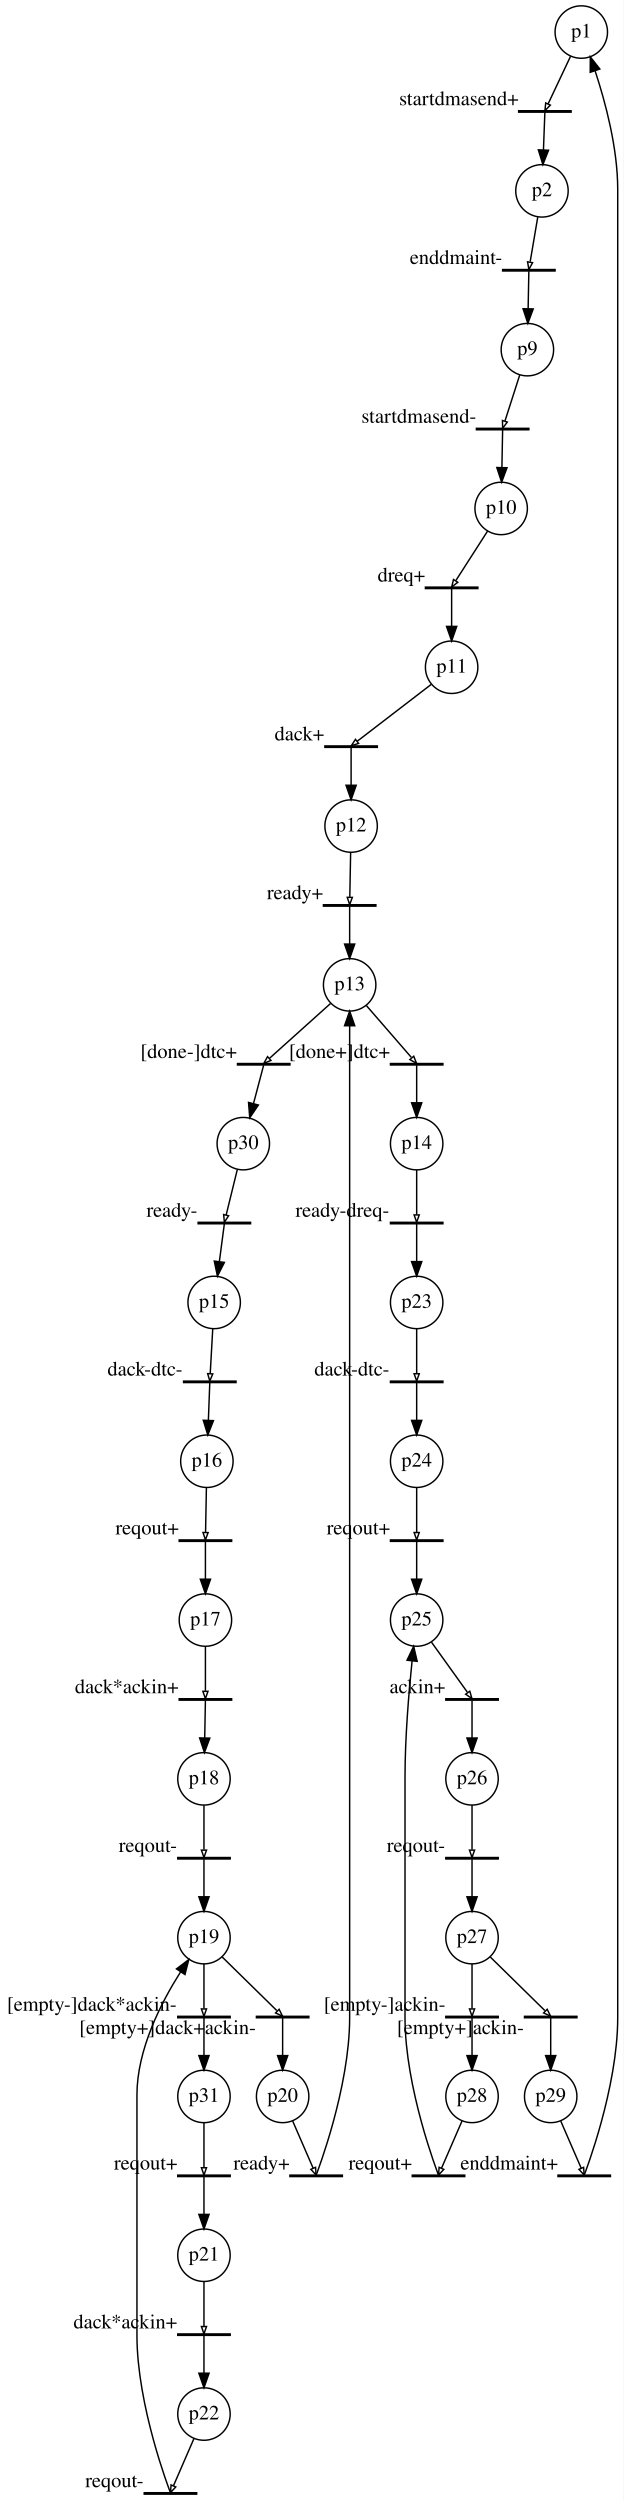
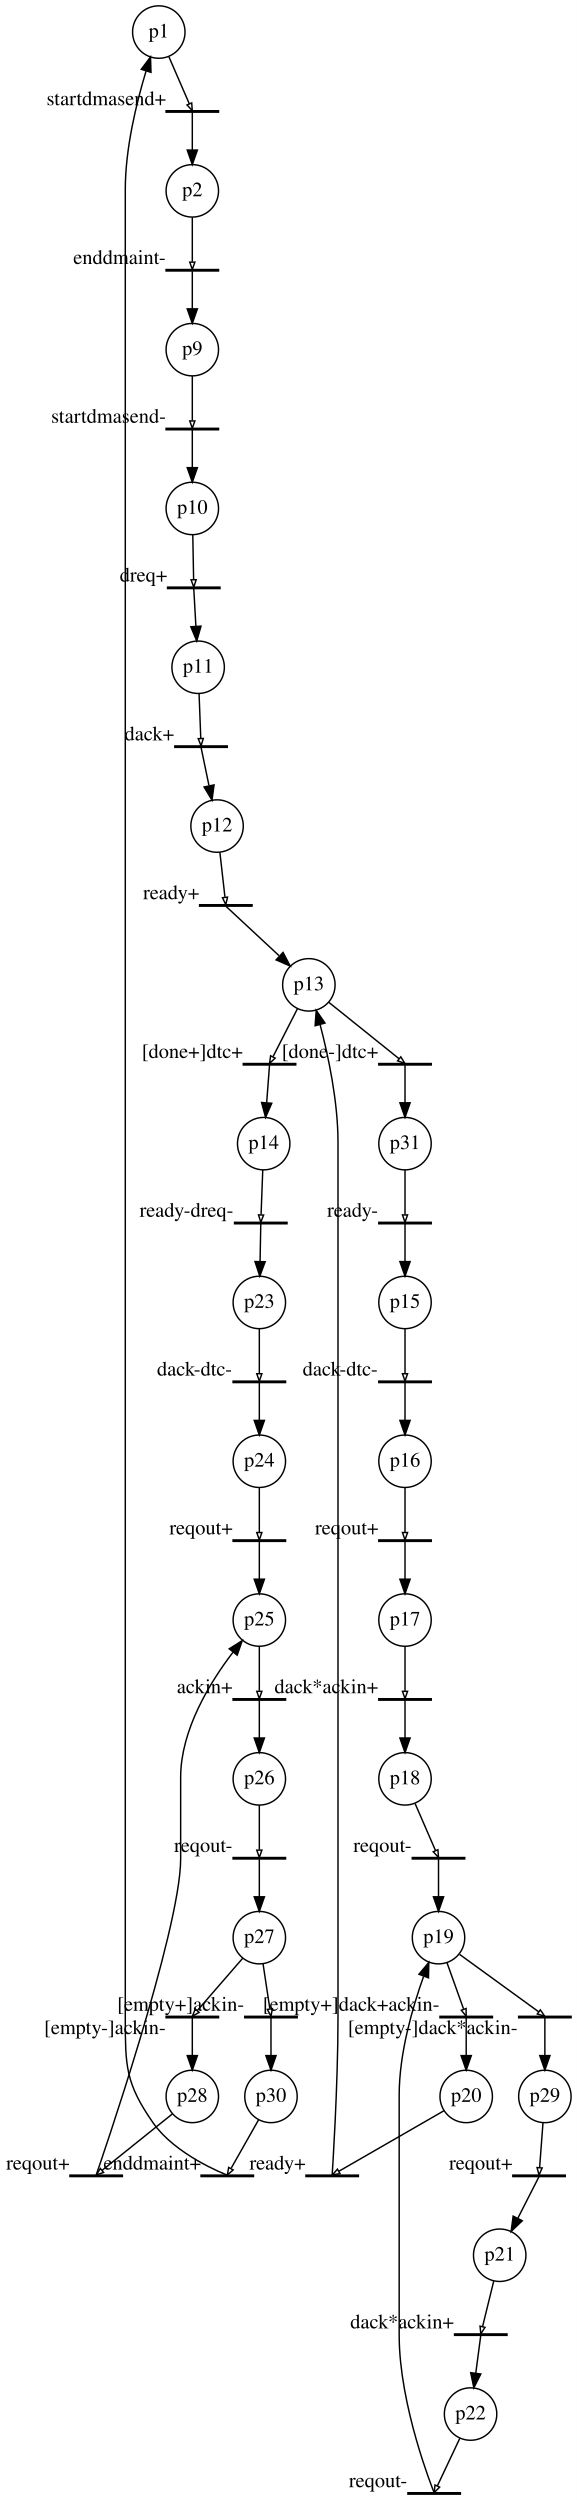
- <svg xmlns="http://www.w3.org/2000/svg" width="428pt" height="1716pt" viewBox="0.00 0.00 428.00 1716.00">
+ <svg xmlns="http://www.w3.org/2000/svg" width="396pt" height="1716pt" viewBox="0.00 0.00 396.00 1716.00">
  <g id="graph0" class="graph" transform="scale(1 1) rotate(0) translate(4 1712)">
-     <polygon fill="white" stroke="none" points="-4,4 -4,-1712 424,-1712 424,4 -4,4" />
+     <polygon fill="white" stroke="none" points="-4,4 -4,-1712 392,-1712 392,4 -4,4" />
    <g id="node1" class="node">
-       <ellipse fill="none" stroke="black" cx="395" cy="-1690" rx="18" ry="18" />
-       <text text-anchor="middle" x="395" y="-1686.3" font-family="Times,serif" font-size="14.00">p1</text>
+       <ellipse fill="none" stroke="black" cx="105" cy="-1690" rx="18" ry="18" />
+       <text text-anchor="middle" x="105" y="-1686.3" font-family="Times,serif" font-size="14.00">p1</text>
    </g>
    <g id="node3" class="node">
-       <polygon fill="none" stroke="black" points="388,-1636 352,-1636 352,-1635 388,-1635 388,-1636" />
-       <text text-anchor="middle" x="311" y="-1639.8" font-family="Times,serif" font-size="14.00">startdmasend+</text>
+       <polygon fill="none" stroke="black" points="146,-1636 110,-1636 110,-1635 146,-1635 146,-1636" />
+       <text text-anchor="middle" x="69" y="-1639.8" font-family="Times,serif" font-size="14.00">startdmasend+</text>
    </g>
    <g id="edge1" class="edge">
-       <path fill="none" stroke="black" d="M387.634,-1673.38C382.388,-1662.26 375.681,-1648.04 372.247,-1640.76" />
-       <polygon fill="none" stroke="black" points="373.746,-1639.84 370.03,-1636.06 370.58,-1641.33 373.746,-1639.84" />
+       <path fill="none" stroke="black" d="M111.901,-1673.1C116.721,-1661.99 122.831,-1647.91 125.956,-1640.71" />
+       <polygon fill="none" stroke="black" points="127.588,-1641.35 127.973,-1636.06 124.377,-1639.95 127.588,-1641.35" />
    </g>
    <g id="node2" class="node">
-       <ellipse fill="none" stroke="black" cx="368" cy="-1581" rx="18" ry="18" />
-       <text text-anchor="middle" x="368" y="-1577.3" font-family="Times,serif" font-size="14.00">p2</text>
+       <ellipse fill="none" stroke="black" cx="128" cy="-1581" rx="18" ry="18" />
+       <text text-anchor="middle" x="128" y="-1577.3" font-family="Times,serif" font-size="14.00">p2</text>
    </g>
    <g id="node5" class="node">
-       <polygon fill="none" stroke="black" points="377,-1527 341,-1527 341,-1526 377,-1526 377,-1527" />
-       <text text-anchor="middle" x="309" y="-1530.8" font-family="Times,serif" font-size="14.00">enddmaint-</text>
+       <polygon fill="none" stroke="black" points="146,-1527 110,-1527 110,-1526 146,-1526 146,-1527" />
+       <text text-anchor="middle" x="78" y="-1530.8" font-family="Times,serif" font-size="14.00">enddmaint-</text>
    </g>
    <g id="edge3" class="edge">
-       <path fill="none" stroke="black" d="M365.103,-1562.94C363.311,-1552.39 361.128,-1539.53 359.919,-1532.41" />
-       <polygon fill="none" stroke="black" points="361.572,-1531.7 359.01,-1527.06 358.122,-1532.28 361.572,-1531.7" />
+       <path fill="none" stroke="black" d="M128,-1562.94C128,-1552.39 128,-1539.53 128,-1532.41" />
+       <polygon fill="none" stroke="black" points="129.75,-1532.06 128,-1527.06 126.25,-1532.06 129.75,-1532.06" />
    </g>
    <g id="edge2" class="edge">
-       <path fill="none" stroke="black" d="M369.994,-1634.85C369.938,-1633.37 369.484,-1621.32 369.023,-1609.1" />
-       <polygon fill="black" stroke="black" points="372.517,-1608.89 368.642,-1599.02 365.522,-1609.15 372.517,-1608.89" />
+       <path fill="none" stroke="black" d="M128,-1634.85C128,-1633.37 128,-1621.32 128,-1609.1" />
+       <polygon fill="black" stroke="black" points="131.5,-1609.02 128,-1599.02 124.5,-1609.02 131.5,-1609.02" />
    </g>
    <g id="node4" class="node">
-       <ellipse fill="none" stroke="black" cx="358" cy="-1472" rx="18" ry="18" />
-       <text text-anchor="middle" x="358" y="-1468.3" font-family="Times,serif" font-size="14.00">p9</text>
+       <ellipse fill="none" stroke="black" cx="128" cy="-1472" rx="18" ry="18" />
+       <text text-anchor="middle" x="128" y="-1468.3" font-family="Times,serif" font-size="14.00">p9</text>
    </g>
    <g id="node7" class="node">
-       <polygon fill="none" stroke="black" points="359,-1418 323,-1418 323,-1417 359,-1417 359,-1418" />
-       <text text-anchor="middle" x="283.5" y="-1421.8" font-family="Times,serif" font-size="14.00">startdmasend-</text>
+       <polygon fill="none" stroke="black" points="146,-1418 110,-1418 110,-1417 146,-1417 146,-1418" />
+       <text text-anchor="middle" x="70.5" y="-1421.8" font-family="Times,serif" font-size="14.00">startdmasend-</text>
    </g>
    <g id="edge5" class="edge">
-       <path fill="none" stroke="black" d="M352.714,-1454.52C349.24,-1443.69 344.924,-1430.23 342.624,-1423.06" />
-       <polygon fill="none" stroke="black" points="344.213,-1422.29 341.019,-1418.06 340.88,-1423.36 344.213,-1422.29" />
+       <path fill="none" stroke="black" d="M128,-1453.94C128,-1443.39 128,-1430.53 128,-1423.41" />
+       <polygon fill="none" stroke="black" points="129.75,-1423.06 128,-1418.06 126.25,-1423.06 129.75,-1423.06" />
    </g>
    <g id="edge4" class="edge">
-       <path fill="none" stroke="black" d="M358.997,-1525.85C358.969,-1524.37 358.742,-1512.32 358.511,-1500.1" />
-       <polygon fill="black" stroke="black" points="362.009,-1499.96 358.321,-1490.02 355.011,-1500.09 362.009,-1499.96" />
+       <path fill="none" stroke="black" d="M128,-1525.85C128,-1524.37 128,-1512.32 128,-1500.1" />
+       <polygon fill="black" stroke="black" points="131.5,-1500.02 128,-1490.02 124.5,-1500.02 131.5,-1500.02" />
    </g>
    <g id="node6" class="node">
-       <ellipse fill="none" stroke="black" cx="340" cy="-1363" rx="18" ry="18" />
-       <text text-anchor="middle" x="340" y="-1359.3" font-family="Times,serif" font-size="14.00">p10</text>
+       <ellipse fill="none" stroke="black" cx="128" cy="-1363" rx="18" ry="18" />
+       <text text-anchor="middle" x="128" y="-1359.3" font-family="Times,serif" font-size="14.00">p10</text>
    </g>
    <g id="node9" class="node">
-       <polygon fill="none" stroke="black" points="324,-1309 288,-1309 288,-1308 324,-1308 324,-1309" />
-       <text text-anchor="middle" x="271.5" y="-1312.8" font-family="Times,serif" font-size="14.00">dreq+</text>
+       <polygon fill="none" stroke="black" points="147,-1309 111,-1309 111,-1308 147,-1308 147,-1309" />
+       <text text-anchor="middle" x="94.5" y="-1312.8" font-family="Times,serif" font-size="14.00">dreq+</text>
    </g>
    <g id="edge7" class="edge">
-       <path fill="none" stroke="black" d="M330.709,-1347.52C323.395,-1336.12 313.666,-1320.95 308.891,-1313.51" />
-       <polygon fill="none" stroke="black" points="310.215,-1312.33 306.042,-1309.07 307.269,-1314.22 310.215,-1312.33" />
+       <path fill="none" stroke="black" d="M128.322,-1344.94C128.521,-1334.39 128.764,-1321.53 128.898,-1314.41" />
+       <polygon fill="none" stroke="black" points="130.654,-1314.09 128.999,-1309.06 127.155,-1314.03 130.654,-1314.09" />
    </g>
    <g id="edge6" class="edge">
-       <path fill="none" stroke="black" d="M340.997,-1416.85C340.969,-1415.37 340.742,-1403.32 340.511,-1391.1" />
-       <polygon fill="black" stroke="black" points="344.009,-1390.96 340.321,-1381.02 337.011,-1391.09 344.009,-1390.96" />
+       <path fill="none" stroke="black" d="M128,-1416.85C128,-1415.37 128,-1403.32 128,-1391.1" />
+       <polygon fill="black" stroke="black" points="131.5,-1391.02 128,-1381.02 124.5,-1391.02 131.5,-1391.02" />
    </g>
    <g id="node8" class="node">
-       <ellipse fill="none" stroke="black" cx="306" cy="-1254" rx="18" ry="18" />
-       <text text-anchor="middle" x="306" y="-1250.3" font-family="Times,serif" font-size="14.00">p11</text>
+       <ellipse fill="none" stroke="black" cx="132" cy="-1254" rx="18" ry="18" />
+       <text text-anchor="middle" x="132" y="-1250.3" font-family="Times,serif" font-size="14.00">p11</text>
    </g>
    <g id="node11" class="node">
-       <polygon fill="none" stroke="black" points="255,-1200 219,-1200 219,-1199 255,-1199 255,-1200" />
-       <text text-anchor="middle" x="201.5" y="-1203.8" font-family="Times,serif" font-size="14.00">dack+</text>
+       <polygon fill="none" stroke="black" points="152,-1200 116,-1200 116,-1199 152,-1199 152,-1200" />
+       <text text-anchor="middle" x="98.5" y="-1203.8" font-family="Times,serif" font-size="14.00">dack+</text>
    </g>
    <g id="edge9" class="edge">
-       <path fill="none" stroke="black" d="M292.037,-1242.27C276.167,-1230.08 251.182,-1210.89 241.263,-1203.27" />
-       <polygon fill="none" stroke="black" points="242.132,-1201.74 237.101,-1200.08 240,-1204.51 242.132,-1201.74" />
+       <path fill="none" stroke="black" d="M132.644,-1235.94C133.042,-1225.39 133.527,-1212.53 133.796,-1205.41" />
+       <polygon fill="none" stroke="black" points="135.558,-1205.12 133.998,-1200.06 132.06,-1204.99 135.558,-1205.12" />
    </g>
    <g id="edge8" class="edge">
-       <path fill="none" stroke="black" d="M306,-1307.85C306,-1306.37 306,-1294.32 306,-1282.1" />
-       <polygon fill="black" stroke="black" points="309.5,-1282.02 306,-1272.02 302.5,-1282.02 309.5,-1282.02" />
+       <path fill="none" stroke="black" d="M129.009,-1307.85C129.092,-1306.37 129.774,-1294.32 130.466,-1282.1" />
+       <polygon fill="black" stroke="black" points="133.966,-1282.21 131.036,-1272.02 126.977,-1281.81 133.966,-1282.21" />
    </g>
    <g id="node10" class="node">
-       <ellipse fill="none" stroke="black" cx="237" cy="-1145" rx="18" ry="18" />
-       <text text-anchor="middle" x="237" y="-1141.3" font-family="Times,serif" font-size="14.00">p12</text>
+       <ellipse fill="none" stroke="black" cx="145" cy="-1145" rx="18" ry="18" />
+       <text text-anchor="middle" x="145" y="-1141.3" font-family="Times,serif" font-size="14.00">p12</text>
    </g>
    <g id="node13" class="node">
-       <polygon fill="none" stroke="black" points="254,-1091 218,-1091 218,-1090 254,-1090 254,-1091" />
-       <text text-anchor="middle" x="198.5" y="-1094.8" font-family="Times,serif" font-size="14.00">ready+</text>
+       <polygon fill="none" stroke="black" points="169,-1091 133,-1091 133,-1090 169,-1090 169,-1091" />
+       <text text-anchor="middle" x="113.5" y="-1094.8" font-family="Times,serif" font-size="14.00">ready+</text>
    </g>
    <g id="edge11" class="edge">
-       <path fill="none" stroke="black" d="M236.678,-1126.94C236.479,-1116.39 236.236,-1103.53 236.102,-1096.41" />
-       <polygon fill="none" stroke="black" points="237.845,-1096.03 236.001,-1091.06 234.346,-1096.09 237.845,-1096.03" />
+       <path fill="none" stroke="black" d="M146.931,-1126.94C148.126,-1116.39 149.581,-1103.53 150.387,-1096.41" />
+       <polygon fill="none" stroke="black" points="152.17,-1096.22 150.993,-1091.06 148.692,-1095.83 152.17,-1096.22" />
    </g>
    <g id="edge10" class="edge">
-       <path fill="none" stroke="black" d="M237,-1198.85C237,-1197.37 237,-1185.32 237,-1173.1" />
-       <polygon fill="black" stroke="black" points="240.5,-1173.02 237,-1163.02 233.5,-1173.02 240.5,-1173.02" />
+       <path fill="none" stroke="black" d="M134.032,-1198.85C134.341,-1197.36 136.872,-1185.16 139.424,-1172.87" />
+       <polygon fill="black" stroke="black" points="142.92,-1173.24 141.525,-1162.74 136.066,-1171.82 142.92,-1173.24" />
    </g>
    <g id="node12" class="node">
-       <ellipse fill="none" stroke="black" cx="236" cy="-1036" rx="18" ry="18" />
-       <text text-anchor="middle" x="236" y="-1032.3" font-family="Times,serif" font-size="14.00">p13</text>
+       <ellipse fill="none" stroke="black" cx="208" cy="-1036" rx="18" ry="18" />
+       <text text-anchor="middle" x="208" y="-1032.3" font-family="Times,serif" font-size="14.00">p13</text>
    </g>
    <g id="node15" class="node">
-       <polygon fill="none" stroke="black" points="300,-982 264,-982 264,-981 300,-981 300,-982" />
-       <text text-anchor="middle" x="229" y="-985.8" font-family="Times,serif" font-size="14.00">[done+]dtc+</text>
+       <polygon fill="none" stroke="black" points="292,-982 256,-982 256,-981 292,-981 292,-982" />
+       <text text-anchor="middle" x="222.5" y="-985.8" font-family="Times,serif" font-size="14.00">[done-]dtc+</text>
    </g>
    <g id="edge13" class="edge">
-       <path fill="none" stroke="black" d="M247.371,-1021.9C257.474,-1010.26 271.64,-993.936 278.285,-986.281" />
-       <polygon fill="none" stroke="black" points="279.984,-986.993 281.939,-982.07 277.34,-984.699 279.984,-986.993" />
+       <path fill="none" stroke="black" d="M221.675,-1024.02C236.891,-1011.8 260.571,-992.784 269.964,-985.241" />
+       <polygon fill="none" stroke="black" points="271.102,-986.572 273.905,-982.076 268.91,-983.843 271.102,-986.572" />
+     </g>
+     <g id="node37" class="node">
+       <polygon fill="none" stroke="black" points="199,-982 163,-982 163,-981 199,-981 199,-982" />
+       <text text-anchor="middle" x="128" y="-985.8" font-family="Times,serif" font-size="14.00">[done+]dtc+</text>
+     </g>
+     <g id="edge37" class="edge">
+       <path fill="none" stroke="black" d="M200.19,-1019.67C194.517,-1008.53 187.204,-994.177 183.455,-986.818" />
+       <polygon fill="none" stroke="black" points="184.861,-985.724 181.032,-982.064 181.743,-987.313 184.861,-985.724" />
+     </g>
+     <g id="edge12" class="edge">
+       <path fill="none" stroke="black" d="M151.164,-1089.85C153.11,-1088.04 172.05,-1070.43 187.54,-1056.02" />
+       <polygon fill="black" stroke="black" points="190.277,-1058.26 195.217,-1048.89 185.51,-1053.13 190.277,-1058.26" />
+     </g>
+     <g id="node14" class="node">
+       <ellipse fill="none" stroke="black" cx="274" cy="-927" rx="18" ry="18" />
+       <text text-anchor="middle" x="274" y="-923.3" font-family="Times,serif" font-size="14.00">p31</text>
+     </g>
+     <g id="node17" class="node">
+       <polygon fill="none" stroke="black" points="292,-873 256,-873 256,-872 292,-872 292,-873" />
+       <text text-anchor="middle" x="238" y="-876.8" font-family="Times,serif" font-size="14.00">ready-</text>
+     </g>
+     <g id="edge15" class="edge">
+       <path fill="none" stroke="black" d="M274,-908.939C274,-898.385 274,-885.534 274,-878.412" />
+       <polygon fill="none" stroke="black" points="275.75,-878.059 274,-873.059 272.25,-878.059 275.75,-878.059" />
+     </g>
+     <g id="edge14" class="edge">
+       <path fill="none" stroke="black" d="M274,-980.848C274,-979.368 274,-967.319 274,-955.1" />
+       <polygon fill="black" stroke="black" points="277.5,-955.025 274,-945.025 270.5,-955.025 277.5,-955.025" />
+     </g>
+     <g id="node16" class="node">
+       <ellipse fill="none" stroke="black" cx="274" cy="-818" rx="18" ry="18" />
+       <text text-anchor="middle" x="274" y="-814.3" font-family="Times,serif" font-size="14.00">p15</text>
+     </g>
+     <g id="node19" class="node">
+       <polygon fill="none" stroke="black" points="292,-764 256,-764 256,-763 292,-763 292,-764" />
+       <text text-anchor="middle" x="229.5" y="-767.8" font-family="Times,serif" font-size="14.00">dack-dtc-</text>
+     </g>
+     <g id="edge17" class="edge">
+       <path fill="none" stroke="black" d="M274,-799.939C274,-789.385 274,-776.534 274,-769.412" />
+       <polygon fill="none" stroke="black" points="275.75,-769.059 274,-764.059 272.25,-769.059 275.75,-769.059" />
+     </g>
+     <g id="edge16" class="edge">
+       <path fill="none" stroke="black" d="M274,-871.848C274,-870.368 274,-858.319 274,-846.1" />
+       <polygon fill="black" stroke="black" points="277.5,-846.025 274,-836.025 270.5,-846.025 277.5,-846.025" />
+     </g>
+     <g id="node18" class="node">
+       <ellipse fill="none" stroke="black" cx="274" cy="-709" rx="18" ry="18" />
+       <text text-anchor="middle" x="274" y="-705.3" font-family="Times,serif" font-size="14.00">p16</text>
+     </g>
+     <g id="node21" class="node">
+       <polygon fill="none" stroke="black" points="292,-655 256,-655 256,-654 292,-654 292,-655" />
+       <text text-anchor="middle" x="234" y="-658.8" font-family="Times,serif" font-size="14.00">reqout+</text>
+     </g>
+     <g id="edge19" class="edge">
+       <path fill="none" stroke="black" d="M274,-690.939C274,-680.385 274,-667.534 274,-660.412" />
+       <polygon fill="none" stroke="black" points="275.75,-660.059 274,-655.059 272.25,-660.059 275.75,-660.059" />
+     </g>
+     <g id="edge18" class="edge">
+       <path fill="none" stroke="black" d="M274,-762.848C274,-761.368 274,-749.319 274,-737.1" />
+       <polygon fill="black" stroke="black" points="277.5,-737.025 274,-727.025 270.5,-737.025 277.5,-737.025" />
+     </g>
+     <g id="node20" class="node">
+       <ellipse fill="none" stroke="black" cx="274" cy="-600" rx="18" ry="18" />
+       <text text-anchor="middle" x="274" y="-596.3" font-family="Times,serif" font-size="14.00">p17</text>
+     </g>
+     <g id="node23" class="node">
+       <polygon fill="none" stroke="black" points="292,-546 256,-546 256,-545 292,-545 292,-546" />
+       <text text-anchor="middle" x="220" y="-549.8" font-family="Times,serif" font-size="14.00">dack*ackin+</text>
+     </g>
+     <g id="edge21" class="edge">
+       <path fill="none" stroke="black" d="M274,-581.939C274,-571.385 274,-558.534 274,-551.412" />
+       <polygon fill="none" stroke="black" points="275.75,-551.059 274,-546.059 272.25,-551.059 275.75,-551.059" />
+     </g>
+     <g id="edge20" class="edge">
+       <path fill="none" stroke="black" d="M274,-653.848C274,-652.368 274,-640.319 274,-628.1" />
+       <polygon fill="black" stroke="black" points="277.5,-628.025 274,-618.025 270.5,-628.025 277.5,-628.025" />
+     </g>
+     <g id="node22" class="node">
+       <ellipse fill="none" stroke="black" cx="274" cy="-491" rx="18" ry="18" />
+       <text text-anchor="middle" x="274" y="-487.3" font-family="Times,serif" font-size="14.00">p18</text>
+     </g>
+     <g id="node25" class="node">
+       <polygon fill="none" stroke="black" points="315,-437 279,-437 279,-436 315,-436 315,-437" />
+       <text text-anchor="middle" x="258.5" y="-440.8" font-family="Times,serif" font-size="14.00">reqout-</text>
+     </g>
+     <g id="edge23" class="edge">
+       <path fill="none" stroke="black" d="M280.901,-474.098C285.721,-462.992 291.831,-448.912 294.956,-441.71" />
+       <polygon fill="none" stroke="black" points="296.588,-442.346 296.973,-437.062 293.377,-440.952 296.588,-442.346" />
+     </g>
+     <g id="edge22" class="edge">
+       <path fill="none" stroke="black" d="M274,-544.848C274,-543.368 274,-531.319 274,-519.1" />
+       <polygon fill="black" stroke="black" points="277.5,-519.025 274,-509.025 270.5,-519.025 277.5,-519.025" />
+     </g>
+     <g id="node24" class="node">
+       <ellipse fill="none" stroke="black" cx="297" cy="-382" rx="18" ry="18" />
+       <text text-anchor="middle" x="297" y="-378.3" font-family="Times,serif" font-size="14.00">p19</text>
+     </g>
+     <g id="node27" class="node">
+       <polygon fill="none" stroke="black" points="334,-328 298,-328 298,-327 334,-327 334,-328" />
+       <text text-anchor="middle" x="237" y="-331.8" font-family="Times,serif" font-size="14.00">[empty+]dack+ackin-</text>
+     </g>
+     <g id="edge25" class="edge">
+       <path fill="none" stroke="black" d="M302.804,-364.81C306.694,-353.958 311.565,-340.372 314.164,-333.121" />
+       <polygon fill="none" stroke="black" points="315.938,-333.359 315.978,-328.061 312.643,-332.177 315.938,-333.359" />
+     </g>
+     <g id="node30" class="node">
+       <polygon fill="none" stroke="black" points="388,-328 352,-328 352,-327 388,-327 388,-328" />
+       <text text-anchor="middle" x="293" y="-315.8" font-family="Times,serif" font-size="14.00">[empty-]dack*ackin-</text>
+     </g>
+     <g id="edge29" class="edge">
+       <path fill="none" stroke="black" d="M311.422,-370.529C328.329,-358.254 355.357,-338.631 365.744,-331.09" />
+       <polygon fill="none" stroke="black" points="366.874,-332.432 369.892,-328.078 364.818,-329.6 366.874,-332.432" />
+     </g>
+     <g id="edge24" class="edge">
+       <path fill="none" stroke="black" d="M297,-435.848C297,-434.368 297,-422.319 297,-410.1" />
+       <polygon fill="black" stroke="black" points="300.5,-410.025 297,-400.025 293.5,-410.025 300.5,-410.025" />
+     </g>
+     <g id="node26" class="node">
+       <ellipse fill="none" stroke="black" cx="316" cy="-273" rx="18" ry="18" />
+       <text text-anchor="middle" x="316" y="-269.3" font-family="Times,serif" font-size="14.00">p20</text>
+     </g>
+     <g id="node28" class="node">
+       <polygon fill="none" stroke="black" points="242,-219 206,-219 206,-218 242,-218 242,-219" />
+       <text text-anchor="middle" x="186.5" y="-222.8" font-family="Times,serif" font-size="14.00">ready+</text>
+     </g>
+     <g id="edge27" class="edge">
+       <path fill="none" stroke="black" d="M300.808,-263.248C279.449,-250.944 241.691,-229.191 228.612,-221.657" />
+       <polygon fill="none" stroke="black" points="229.352,-220.064 224.146,-219.084 227.605,-223.097 229.352,-220.064" />
+     </g>
+     <g id="edge26" class="edge">
+       <path fill="none" stroke="black" d="M316,-326.848C316,-325.368 316,-313.319 316,-301.1" />
+       <polygon fill="black" stroke="black" points="319.5,-301.025 316,-291.025 312.5,-301.025 319.5,-301.025" />
+     </g>
+     <g id="edge28" class="edge">
+       <path fill="none" stroke="black" d="M224.003,-219.044C224.124,-220.871 228,-279.718 228,-327 228,-928 228,-928 228,-928 228,-955.934 221.332,-987.282 215.697,-1008.79" />
+       <polygon fill="black" stroke="black" points="212.303,-1007.93 213.047,-1018.5 219.056,-1009.77 212.303,-1007.93" />
+     </g>
+     <g id="node29" class="node">
+       <ellipse fill="none" stroke="black" cx="370" cy="-273" rx="18" ry="18" />
+       <text text-anchor="middle" x="370" y="-269.3" font-family="Times,serif" font-size="14.00">p29</text>
+     </g>
+     <g id="node32" class="node">
+       <polygon fill="none" stroke="black" points="384,-219 348,-219 348,-218 384,-218 384,-219" />
+       <text text-anchor="middle" x="326" y="-222.8" font-family="Times,serif" font-size="14.00">reqout+</text>
+     </g>
+     <g id="edge31" class="edge">
+       <path fill="none" stroke="black" d="M368.712,-254.939C367.916,-244.385 366.946,-231.534 366.408,-224.412" />
+       <polygon fill="none" stroke="black" points="368.126,-223.913 366.004,-219.059 364.636,-224.177 368.126,-223.913" />
+     </g>
+     <g id="edge30" class="edge">
+       <path fill="none" stroke="black" d="M370,-326.848C370,-325.368 370,-313.319 370,-301.1" />
+       <polygon fill="black" stroke="black" points="373.5,-301.025 370,-291.025 366.5,-301.025 373.5,-301.025" />
+     </g>
+     <g id="node31" class="node">
+       <ellipse fill="none" stroke="black" cx="339" cy="-164" rx="18" ry="18" />
+       <text text-anchor="middle" x="339" y="-160.3" font-family="Times,serif" font-size="14.00">p21</text>
+     </g>
+     <g id="node34" class="node">
+       <polygon fill="none" stroke="black" points="344,-110 308,-110 308,-109 344,-109 344,-110" />
+       <text text-anchor="middle" x="272" y="-113.8" font-family="Times,serif" font-size="14.00">dack*ackin+</text>
+     </g>
+     <g id="edge33" class="edge">
+       <path fill="none" stroke="black" d="M334.887,-146.23C332.235,-135.419 328.967,-122.098 327.227,-115.004" />
+       <polygon fill="none" stroke="black" points="328.905,-114.499 326.015,-110.06 325.506,-115.333 328.905,-114.499" />
+     </g>
+     <g id="edge32" class="edge">
+       <path fill="none" stroke="black" d="M365.923,-217.848C365.116,-216.265 358.15,-202.591 351.506,-189.55" />
+       <polygon fill="black" stroke="black" points="354.477,-187.669 346.819,-180.348 348.239,-190.847 354.477,-187.669" />
    </g>
    <g id="node33" class="node">
-       <polygon fill="none" stroke="black" points="195,-982 159,-982 159,-981 195,-981 195,-982" />
-       <text text-anchor="middle" x="125.5" y="-985.8" font-family="Times,serif" font-size="14.00">[done-]dtc+</text>
-     </g>
-     <g id="edge33" class="edge">
-       <path fill="none" stroke="black" d="M222.906,-1023.24C209.488,-1011.18 189.429,-993.165 180.979,-985.574" />
-       <polygon fill="none" stroke="black" points="181.971,-984.113 177.082,-982.074 179.633,-986.717 181.971,-984.113" />
-     </g>
-     <g id="edge12" class="edge">
-       <path fill="none" stroke="black" d="M236,-1089.85C236,-1088.37 236,-1076.32 236,-1064.1" />
-       <polygon fill="black" stroke="black" points="239.5,-1064.02 236,-1054.02 232.5,-1064.02 239.5,-1064.02" />
-     </g>
-     <g id="node14" class="node">
-       <ellipse fill="none" stroke="black" cx="282" cy="-927" rx="18" ry="18" />
-       <text text-anchor="middle" x="282" y="-923.3" font-family="Times,serif" font-size="14.00">p14</text>
-     </g>
-     <g id="node17" class="node">
-       <polygon fill="none" stroke="black" points="300,-873 264,-873 264,-872 300,-872 300,-873" />
-       <text text-anchor="middle" x="231" y="-876.8" font-family="Times,serif" font-size="14.00">ready-dreq-</text>
-     </g>
-     <g id="edge15" class="edge">
-       <path fill="none" stroke="black" d="M282,-908.939C282,-898.385 282,-885.534 282,-878.412" />
-       <polygon fill="none" stroke="black" points="283.75,-878.059 282,-873.059 280.25,-878.059 283.75,-878.059" />
-     </g>
-     <g id="edge14" class="edge">
-       <path fill="none" stroke="black" d="M282,-980.848C282,-979.368 282,-967.319 282,-955.1" />
-       <polygon fill="black" stroke="black" points="285.5,-955.025 282,-945.025 278.5,-955.025 285.5,-955.025" />
-     </g>
-     <g id="node16" class="node">
-       <ellipse fill="none" stroke="black" cx="282" cy="-818" rx="18" ry="18" />
-       <text text-anchor="middle" x="282" y="-814.3" font-family="Times,serif" font-size="14.00">p23</text>
-     </g>
-     <g id="node19" class="node">
-       <polygon fill="none" stroke="black" points="300,-764 264,-764 264,-763 300,-763 300,-764" />
-       <text text-anchor="middle" x="237.5" y="-767.8" font-family="Times,serif" font-size="14.00">dack-dtc-</text>
-     </g>
-     <g id="edge17" class="edge">
-       <path fill="none" stroke="black" d="M282,-799.939C282,-789.385 282,-776.534 282,-769.412" />
-       <polygon fill="none" stroke="black" points="283.75,-769.059 282,-764.059 280.25,-769.059 283.75,-769.059" />
-     </g>
-     <g id="edge16" class="edge">
-       <path fill="none" stroke="black" d="M282,-871.848C282,-870.368 282,-858.319 282,-846.1" />
-       <polygon fill="black" stroke="black" points="285.5,-846.025 282,-836.025 278.5,-846.025 285.5,-846.025" />
-     </g>
-     <g id="node18" class="node">
-       <ellipse fill="none" stroke="black" cx="282" cy="-709" rx="18" ry="18" />
-       <text text-anchor="middle" x="282" y="-705.3" font-family="Times,serif" font-size="14.00">p24</text>
-     </g>
-     <g id="node21" class="node">
-       <polygon fill="none" stroke="black" points="300,-655 264,-655 264,-654 300,-654 300,-655" />
-       <text text-anchor="middle" x="242" y="-658.8" font-family="Times,serif" font-size="14.00">reqout+</text>
-     </g>
-     <g id="edge19" class="edge">
-       <path fill="none" stroke="black" d="M282,-690.939C282,-680.385 282,-667.534 282,-660.412" />
-       <polygon fill="none" stroke="black" points="283.75,-660.059 282,-655.059 280.25,-660.059 283.75,-660.059" />
-     </g>
-     <g id="edge18" class="edge">
-       <path fill="none" stroke="black" d="M282,-762.848C282,-761.368 282,-749.319 282,-737.1" />
-       <polygon fill="black" stroke="black" points="285.5,-737.025 282,-727.025 278.5,-737.025 285.5,-737.025" />
-     </g>
-     <g id="node20" class="node">
-       <ellipse fill="none" stroke="black" cx="282" cy="-600" rx="18" ry="18" />
-       <text text-anchor="middle" x="282" y="-596.3" font-family="Times,serif" font-size="14.00">p25</text>
-     </g>
-     <g id="node23" class="node">
-       <polygon fill="none" stroke="black" points="338,-546 302,-546 302,-545 338,-545 338,-546" />
-       <text text-anchor="middle" x="282.5" y="-549.8" font-family="Times,serif" font-size="14.00">ackin+</text>
-     </g>
-     <g id="edge21" class="edge">
-       <path fill="none" stroke="black" d="M292.183,-584.797C300.362,-573.39 311.34,-558.078 316.732,-550.557" />
-       <polygon fill="none" stroke="black" points="318.461,-551.15 319.952,-546.067 315.616,-549.111 318.461,-551.15" />
-     </g>
-     <g id="edge20" class="edge">
-       <path fill="none" stroke="black" d="M282,-653.848C282,-652.368 282,-640.319 282,-628.1" />
-       <polygon fill="black" stroke="black" points="285.5,-628.025 282,-618.025 278.5,-628.025 285.5,-628.025" />
-     </g>
-     <g id="node22" class="node">
-       <ellipse fill="none" stroke="black" cx="320" cy="-491" rx="18" ry="18" />
-       <text text-anchor="middle" x="320" y="-487.3" font-family="Times,serif" font-size="14.00">p26</text>
-     </g>
-     <g id="node25" class="node">
-       <polygon fill="none" stroke="black" points="338,-437 302,-437 302,-436 338,-436 338,-437" />
-       <text text-anchor="middle" x="281.5" y="-440.8" font-family="Times,serif" font-size="14.00">reqout-</text>
-     </g>
-     <g id="edge23" class="edge">
-       <path fill="none" stroke="black" d="M320,-472.939C320,-462.385 320,-449.534 320,-442.412" />
-       <polygon fill="none" stroke="black" points="321.75,-442.059 320,-437.059 318.25,-442.059 321.75,-442.059" />
-     </g>
-     <g id="edge22" class="edge">
-       <path fill="none" stroke="black" d="M320,-544.848C320,-543.368 320,-531.319 320,-519.1" />
-       <polygon fill="black" stroke="black" points="323.5,-519.025 320,-509.025 316.5,-519.025 323.5,-519.025" />
-     </g>
-     <g id="node24" class="node">
-       <ellipse fill="none" stroke="black" cx="320" cy="-382" rx="18" ry="18" />
-       <text text-anchor="middle" x="320" y="-378.3" font-family="Times,serif" font-size="14.00">p27</text>
-     </g>
-     <g id="node27" class="node">
-       <polygon fill="none" stroke="black" points="338,-328 302,-328 302,-327 338,-327 338,-328" />
-       <text text-anchor="middle" x="260" y="-331.8" font-family="Times,serif" font-size="14.00">[empty-]ackin-</text>
-     </g>
-     <g id="edge25" class="edge">
-       <path fill="none" stroke="black" d="M320,-363.939C320,-353.385 320,-340.534 320,-333.412" />
-       <polygon fill="none" stroke="black" points="321.75,-333.059 320,-328.059 318.25,-333.059 321.75,-333.059" />
-     </g>
-     <g id="node30" class="node">
-       <polygon fill="none" stroke="black" points="392,-328 356,-328 356,-327 392,-327 392,-328" />
-       <text text-anchor="middle" x="312" y="-315.8" font-family="Times,serif" font-size="14.00">[empty+]ackin-</text>
-     </g>
-     <g id="edge29" class="edge">
-       <path fill="none" stroke="black" d="M332.524,-368.708C344.598,-356.858 362.153,-339.627 369.977,-331.948" />
-       <polygon fill="none" stroke="black" points="371.584,-332.824 373.926,-328.072 369.132,-330.326 371.584,-332.824" />
-     </g>
-     <g id="edge24" class="edge">
-       <path fill="none" stroke="black" d="M320,-435.848C320,-434.368 320,-422.319 320,-410.1" />
-       <polygon fill="black" stroke="black" points="323.5,-410.025 320,-400.025 316.5,-410.025 323.5,-410.025" />
-     </g>
-     <g id="node26" class="node">
-       <ellipse fill="none" stroke="black" cx="320" cy="-273" rx="18" ry="18" />
-       <text text-anchor="middle" x="320" y="-269.3" font-family="Times,serif" font-size="14.00">p28</text>
-     </g>
-     <g id="node28" class="node">
-       <polygon fill="none" stroke="black" points="315,-219 279,-219 279,-218 315,-218 315,-219" />
-       <text text-anchor="middle" x="257" y="-222.8" font-family="Times,serif" font-size="14.00">reqout+</text>
-     </g>
-     <g id="edge27" class="edge">
-       <path fill="none" stroke="black" d="M313.099,-256.098C308.279,-244.992 302.169,-230.912 299.044,-223.71" />
-       <polygon fill="none" stroke="black" points="300.623,-222.952 297.027,-219.062 297.412,-224.346 300.623,-222.952" />
-     </g>
-     <g id="edge26" class="edge">
-       <path fill="none" stroke="black" d="M320,-326.848C320,-325.368 320,-313.319 320,-301.1" />
-       <polygon fill="black" stroke="black" points="323.5,-301.025 320,-291.025 316.5,-301.025 323.5,-301.025" />
-     </g>
-     <g id="edge28" class="edge">
-       <path fill="none" stroke="black" d="M296.983,-219.043C296.287,-220.839 274,-278.69 274,-327 274,-492 274,-492 274,-492 274,-519.25 276.612,-550.296 278.851,-571.902" />
-       <polygon fill="black" stroke="black" points="275.386,-572.414 279.94,-581.98 282.346,-571.662 275.386,-572.414" />
-     </g>
-     <g id="node29" class="node">
-       <ellipse fill="none" stroke="black" cx="374" cy="-273" rx="18" ry="18" />
-       <text text-anchor="middle" x="374" y="-269.3" font-family="Times,serif" font-size="14.00">p29</text>
-     </g>
-     <g id="node31" class="node">
-       <polygon fill="none" stroke="black" points="415,-219 379,-219 379,-218 415,-218 415,-219" />
-       <text text-anchor="middle" x="345.5" y="-222.8" font-family="Times,serif" font-size="14.00">enddmaint+</text>
-     </g>
-     <g id="edge31" class="edge">
-       <path fill="none" stroke="black" d="M380.901,-256.098C385.721,-244.992 391.831,-230.912 394.956,-223.71" />
-       <polygon fill="none" stroke="black" points="396.588,-224.346 396.973,-219.062 393.377,-222.952 396.588,-224.346" />
-     </g>
-     <g id="edge30" class="edge">
-       <path fill="none" stroke="black" d="M374,-326.848C374,-325.368 374,-313.319 374,-301.1" />
-       <polygon fill="black" stroke="black" points="377.5,-301.025 374,-291.025 370.5,-301.025 377.5,-301.025" />
-     </g>
-     <g id="edge32" class="edge">
-       <path fill="none" stroke="black" d="M397.017,-219.043C397.713,-220.839 420,-278.69 420,-327 420,-1582 420,-1582 420,-1582 420,-1610.36 411.568,-1641.87 404.498,-1663.3" />
-       <polygon fill="black" stroke="black" points="401.12,-1662.36 401.18,-1672.96 407.74,-1664.64 401.12,-1662.36" />
-     </g>
-     <g id="node32" class="node">
-       <ellipse fill="none" stroke="black" cx="163" cy="-927" rx="18" ry="18" />
-       <text text-anchor="middle" x="163" y="-923.3" font-family="Times,serif" font-size="14.00">p30</text>
+       <ellipse fill="none" stroke="black" cx="319" cy="-55" rx="18" ry="18" />
+       <text text-anchor="middle" x="319" y="-51.3" font-family="Times,serif" font-size="14.00">p22</text>
    </g>
    <g id="node35" class="node">
-       <polygon fill="none" stroke="black" points="168,-873 132,-873 132,-872 168,-872 168,-873" />
-       <text text-anchor="middle" x="114" y="-876.8" font-family="Times,serif" font-size="14.00">ready-</text>
+       <polygon fill="none" stroke="black" points="312,-1 276,-1 276,-0 312,-0 312,-1" />
+       <text text-anchor="middle" x="255.5" y="-4.8" font-family="Times,serif" font-size="14.00">reqout-</text>
    </g>
    <g id="edge35" class="edge">
-       <path fill="none" stroke="black" d="M158.887,-909.23C156.235,-898.419 152.967,-885.098 151.227,-878.004" />
-       <polygon fill="none" stroke="black" points="152.905,-877.499 150.015,-873.06 149.506,-878.333 152.905,-877.499" />
+       <path fill="none" stroke="black" d="M311.634,-38.385C306.388,-27.263 299.681,-13.044 296.247,-5.764" />
+       <polygon fill="none" stroke="black" points="297.746,-4.838 294.03,-1.063 294.58,-6.332 297.746,-4.838" />
    </g>
    <g id="edge34" class="edge">
-       <path fill="none" stroke="black" d="M176.96,-980.848C176.562,-979.344 173.281,-966.919 169.999,-954.496" />
-       <polygon fill="black" stroke="black" points="173.36,-953.517 167.422,-944.742 166.593,-955.305 173.36,-953.517" />
-     </g>
-     <g id="node34" class="node">
-       <ellipse fill="none" stroke="black" cx="143" cy="-818" rx="18" ry="18" />
-       <text text-anchor="middle" x="143" y="-814.3" font-family="Times,serif" font-size="14.00">p15</text>
-     </g>
-     <g id="node37" class="node">
-       <polygon fill="none" stroke="black" points="158,-764 122,-764 122,-763 158,-763 158,-764" />
-       <text text-anchor="middle" x="95.5" y="-767.8" font-family="Times,serif" font-size="14.00">dack-dtc-</text>
-     </g>
-     <g id="edge37" class="edge">
-       <path fill="none" stroke="black" d="M142.034,-799.939C141.437,-789.385 140.709,-776.534 140.306,-769.412" />
-       <polygon fill="none" stroke="black" points="142.033,-768.952 140.003,-764.059 138.539,-769.15 142.033,-768.952" />
+       <path fill="none" stroke="black" d="M325.98,-108.848C325.784,-107.368 324.193,-95.319 322.579,-83.1" />
+       <polygon fill="black" stroke="black" points="326.028,-82.48 321.249,-73.025 319.088,-83.397 326.028,-82.48" />
    </g>
    <g id="edge36" class="edge">
-       <path fill="none" stroke="black" d="M149.98,-871.848C149.784,-870.368 148.193,-858.319 146.579,-846.1" />
-       <polygon fill="black" stroke="black" points="150.028,-845.48 145.249,-836.025 143.088,-846.397 150.028,-845.48" />
+       <path fill="none" stroke="black" d="M293.983,-1.043C293.256,-2.836 270,-60.597 270,-109 270,-274 270,-274 270,-274 270,-302.484 279.106,-333.971 286.742,-355.367" />
+       <polygon fill="black" stroke="black" points="283.559,-356.85 290.326,-365.003 290.12,-354.41 283.559,-356.85" />
    </g>
    <g id="node36" class="node">
-       <ellipse fill="none" stroke="black" cx="138" cy="-709" rx="18" ry="18" />
-       <text text-anchor="middle" x="138" y="-705.3" font-family="Times,serif" font-size="14.00">p16</text>
+       <ellipse fill="none" stroke="black" cx="177" cy="-927" rx="18" ry="18" />
+       <text text-anchor="middle" x="177" y="-923.3" font-family="Times,serif" font-size="14.00">p14</text>
    </g>
    <g id="node39" class="node">
-       <polygon fill="none" stroke="black" points="155,-655 119,-655 119,-654 155,-654 155,-655" />
-       <text text-anchor="middle" x="97" y="-658.8" font-family="Times,serif" font-size="14.00">reqout+</text>
+       <polygon fill="none" stroke="black" points="193,-873 157,-873 157,-872 193,-872 193,-873" />
+       <text text-anchor="middle" x="124" y="-876.8" font-family="Times,serif" font-size="14.00">ready-dreq-</text>
    </g>
    <g id="edge39" class="edge">
-       <path fill="none" stroke="black" d="M137.678,-690.939C137.479,-680.385 137.236,-667.534 137.102,-660.412" />
-       <polygon fill="none" stroke="black" points="138.845,-660.025 137.001,-655.059 135.346,-660.091 138.845,-660.025" />
+       <path fill="none" stroke="black" d="M176.356,-908.939C175.958,-898.385 175.473,-885.534 175.204,-878.412" />
+       <polygon fill="none" stroke="black" points="176.94,-877.99 175.002,-873.059 173.442,-878.122 176.94,-877.99" />
    </g>
    <g id="edge38" class="edge">
-       <path fill="none" stroke="black" d="M139.994,-762.848C139.938,-761.368 139.484,-749.319 139.023,-737.1" />
-       <polygon fill="black" stroke="black" points="142.517,-736.886 138.642,-727.025 135.522,-737.15 142.517,-736.886" />
+       <path fill="none" stroke="black" d="M180.989,-980.848C180.877,-979.368 179.967,-967.319 179.045,-955.1" />
+       <polygon fill="black" stroke="black" points="182.528,-954.733 178.285,-945.025 175.547,-955.26 182.528,-954.733" />
    </g>
    <g id="node38" class="node">
-       <ellipse fill="none" stroke="black" cx="137" cy="-600" rx="18" ry="18" />
-       <text text-anchor="middle" x="137" y="-596.3" font-family="Times,serif" font-size="14.00">p17</text>
+       <ellipse fill="none" stroke="black" cx="174" cy="-818" rx="18" ry="18" />
+       <text text-anchor="middle" x="174" y="-814.3" font-family="Times,serif" font-size="14.00">p23</text>
    </g>
    <g id="node41" class="node">
-       <polygon fill="none" stroke="black" points="155,-546 119,-546 119,-545 155,-545 155,-546" />
-       <text text-anchor="middle" x="83" y="-549.8" font-family="Times,serif" font-size="14.00">dack*ackin+</text>
+       <polygon fill="none" stroke="black" points="192,-764 156,-764 156,-763 192,-763 192,-764" />
+       <text text-anchor="middle" x="129.5" y="-767.8" font-family="Times,serif" font-size="14.00">dack-dtc-</text>
    </g>
    <g id="edge41" class="edge">
-       <path fill="none" stroke="black" d="M137,-581.939C137,-571.385 137,-558.534 137,-551.412" />
-       <polygon fill="none" stroke="black" points="138.75,-551.059 137,-546.059 135.25,-551.059 138.75,-551.059" />
+       <path fill="none" stroke="black" d="M174,-799.939C174,-789.385 174,-776.534 174,-769.412" />
+       <polygon fill="none" stroke="black" points="175.75,-769.059 174,-764.059 172.25,-769.059 175.75,-769.059" />
    </g>
    <g id="edge40" class="edge">
-       <path fill="none" stroke="black" d="M137,-653.848C137,-652.368 137,-640.319 137,-628.1" />
-       <polygon fill="black" stroke="black" points="140.5,-628.025 137,-618.025 133.5,-628.025 140.5,-628.025" />
+       <path fill="none" stroke="black" d="M174.997,-871.848C174.969,-870.368 174.742,-858.319 174.511,-846.1" />
+       <polygon fill="black" stroke="black" points="178.009,-845.957 174.321,-836.025 171.011,-846.089 178.009,-845.957" />
    </g>
    <g id="node40" class="node">
-       <ellipse fill="none" stroke="black" cx="136" cy="-491" rx="18" ry="18" />
-       <text text-anchor="middle" x="136" y="-487.3" font-family="Times,serif" font-size="14.00">p18</text>
+       <ellipse fill="none" stroke="black" cx="174" cy="-709" rx="18" ry="18" />
+       <text text-anchor="middle" x="174" y="-705.3" font-family="Times,serif" font-size="14.00">p24</text>
    </g>
    <g id="node43" class="node">
-       <polygon fill="none" stroke="black" points="154,-437 118,-437 118,-436 154,-436 154,-437" />
-       <text text-anchor="middle" x="97.5" y="-440.8" font-family="Times,serif" font-size="14.00">reqout-</text>
+       <polygon fill="none" stroke="black" points="192,-655 156,-655 156,-654 192,-654 192,-655" />
+       <text text-anchor="middle" x="134" y="-658.8" font-family="Times,serif" font-size="14.00">reqout+</text>
    </g>
    <g id="edge43" class="edge">
-       <path fill="none" stroke="black" d="M136,-472.939C136,-462.385 136,-449.534 136,-442.412" />
-       <polygon fill="none" stroke="black" points="137.75,-442.059 136,-437.059 134.25,-442.059 137.75,-442.059" />
+       <path fill="none" stroke="black" d="M174,-690.939C174,-680.385 174,-667.534 174,-660.412" />
+       <polygon fill="none" stroke="black" points="175.75,-660.059 174,-655.059 172.25,-660.059 175.75,-660.059" />
    </g>
    <g id="edge42" class="edge">
-       <path fill="none" stroke="black" d="M136.997,-544.848C136.969,-543.368 136.742,-531.319 136.511,-519.1" />
-       <polygon fill="black" stroke="black" points="140.009,-518.957 136.321,-509.025 133.011,-519.089 140.009,-518.957" />
+       <path fill="none" stroke="black" d="M174,-762.848C174,-761.368 174,-749.319 174,-737.1" />
+       <polygon fill="black" stroke="black" points="177.5,-737.025 174,-727.025 170.5,-737.025 177.5,-737.025" />
    </g>
    <g id="node42" class="node">
-       <ellipse fill="none" stroke="black" cx="136" cy="-382" rx="18" ry="18" />
-       <text text-anchor="middle" x="136" y="-378.3" font-family="Times,serif" font-size="14.00">p19</text>
+       <ellipse fill="none" stroke="black" cx="174" cy="-600" rx="18" ry="18" />
+       <text text-anchor="middle" x="174" y="-596.3" font-family="Times,serif" font-size="14.00">p25</text>
    </g>
    <g id="node45" class="node">
-       <polygon fill="none" stroke="black" points="154,-328 118,-328 118,-327 154,-327 154,-328" />
-       <text text-anchor="middle" x="59" y="-331.8" font-family="Times,serif" font-size="14.00">[empty-]dack*ackin-</text>
+       <polygon fill="none" stroke="black" points="192,-546 156,-546 156,-545 192,-545 192,-546" />
+       <text text-anchor="middle" x="136.5" y="-549.8" font-family="Times,serif" font-size="14.00">ackin+</text>
    </g>
    <g id="edge45" class="edge">
-       <path fill="none" stroke="black" d="M136,-363.939C136,-353.385 136,-340.534 136,-333.412" />
-       <polygon fill="none" stroke="black" points="137.75,-333.059 136,-328.059 134.25,-333.059 137.75,-333.059" />
+       <path fill="none" stroke="black" d="M174,-581.939C174,-571.385 174,-558.534 174,-551.412" />
+       <polygon fill="none" stroke="black" points="175.75,-551.059 174,-546.059 172.25,-551.059 175.75,-551.059" />
+     </g>
+     <g id="edge44" class="edge">
+       <path fill="none" stroke="black" d="M174,-653.848C174,-652.368 174,-640.319 174,-628.1" />
+       <polygon fill="black" stroke="black" points="177.5,-628.025 174,-618.025 170.5,-628.025 177.5,-628.025" />
+     </g>
+     <g id="node44" class="node">
+       <ellipse fill="none" stroke="black" cx="174" cy="-491" rx="18" ry="18" />
+       <text text-anchor="middle" x="174" y="-487.3" font-family="Times,serif" font-size="14.00">p26</text>
+     </g>
+     <g id="node47" class="node">
+       <polygon fill="none" stroke="black" points="192,-437 156,-437 156,-436 192,-436 192,-437" />
+       <text text-anchor="middle" x="135.5" y="-440.8" font-family="Times,serif" font-size="14.00">reqout-</text>
+     </g>
+     <g id="edge47" class="edge">
+       <path fill="none" stroke="black" d="M174,-472.939C174,-462.385 174,-449.534 174,-442.412" />
+       <polygon fill="none" stroke="black" points="175.75,-442.059 174,-437.059 172.25,-442.059 175.75,-442.059" />
+     </g>
+     <g id="edge46" class="edge">
+       <path fill="none" stroke="black" d="M174,-544.848C174,-543.368 174,-531.319 174,-519.1" />
+       <polygon fill="black" stroke="black" points="177.5,-519.025 174,-509.025 170.5,-519.025 177.5,-519.025" />
+     </g>
+     <g id="node46" class="node">
+       <ellipse fill="none" stroke="black" cx="174" cy="-382" rx="18" ry="18" />
+       <text text-anchor="middle" x="174" y="-378.3" font-family="Times,serif" font-size="14.00">p27</text>
+     </g>
+     <g id="node49" class="node">
+       <polygon fill="none" stroke="black" points="200,-328 164,-328 164,-327 200,-327 200,-328" />
+       <text text-anchor="middle" x="120" y="-331.8" font-family="Times,serif" font-size="14.00">[empty+]ackin-</text>
+     </g>
+     <g id="edge49" class="edge">
+       <path fill="none" stroke="black" d="M176.575,-363.939C178.168,-353.385 180.108,-340.534 181.183,-333.412" />
+       <polygon fill="none" stroke="black" points="182.975,-333.264 181.991,-328.059 179.514,-332.742 182.975,-333.264" />
    </g>
    <g id="node52" class="node">
-       <polygon fill="none" stroke="black" points="208,-328 172,-328 172,-327 208,-327 208,-328" />
-       <text text-anchor="middle" x="111" y="-315.8" font-family="Times,serif" font-size="14.00">[empty+]dack+ackin-</text>
+       <polygon fill="none" stroke="black" points="146,-328 110,-328 110,-327 146,-327 146,-328" />
+       <text text-anchor="middle" x="68" y="-315.8" font-family="Times,serif" font-size="14.00">[empty-]ackin-</text>
    </g>
    <g id="edge53" class="edge">
-       <path fill="none" stroke="black" d="M148.524,-368.708C160.598,-356.858 178.153,-339.627 185.977,-331.948" />
-       <polygon fill="none" stroke="black" points="187.584,-332.824 189.926,-328.072 185.132,-330.326 187.584,-332.824" />
-     </g>
-     <g id="edge44" class="edge">
-       <path fill="none" stroke="black" d="M136,-435.848C136,-434.368 136,-422.319 136,-410.1" />
-       <polygon fill="black" stroke="black" points="139.5,-410.025 136,-400.025 132.5,-410.025 139.5,-410.025" />
-     </g>
-     <g id="node44" class="node">
-       <ellipse fill="none" stroke="black" cx="136" cy="-273" rx="18" ry="18" />
-       <text text-anchor="middle" x="136" y="-269.3" font-family="Times,serif" font-size="14.00">p31</text>
-     </g>
-     <g id="node47" class="node">
-       <polygon fill="none" stroke="black" points="154,-219 118,-219 118,-218 154,-218 154,-219" />
-       <text text-anchor="middle" x="96" y="-222.8" font-family="Times,serif" font-size="14.00">reqout+</text>
-     </g>
-     <g id="edge47" class="edge">
-       <path fill="none" stroke="black" d="M136,-254.939C136,-244.385 136,-231.534 136,-224.412" />
-       <polygon fill="none" stroke="black" points="137.75,-224.059 136,-219.059 134.25,-224.059 137.75,-224.059" />
-     </g>
-     <g id="edge46" class="edge">
-       <path fill="none" stroke="black" d="M136,-326.848C136,-325.368 136,-313.319 136,-301.1" />
-       <polygon fill="black" stroke="black" points="139.5,-301.025 136,-291.025 132.5,-301.025 139.5,-301.025" />
-     </g>
-     <g id="node46" class="node">
-       <ellipse fill="none" stroke="black" cx="136" cy="-164" rx="18" ry="18" />
-       <text text-anchor="middle" x="136" y="-160.3" font-family="Times,serif" font-size="14.00">p21</text>
-     </g>
-     <g id="node49" class="node">
-       <polygon fill="none" stroke="black" points="154,-110 118,-110 118,-109 154,-109 154,-110" />
-       <text text-anchor="middle" x="82" y="-113.8" font-family="Times,serif" font-size="14.00">dack*ackin+</text>
-     </g>
-     <g id="edge49" class="edge">
-       <path fill="none" stroke="black" d="M136,-145.939C136,-135.385 136,-122.534 136,-115.412" />
-       <polygon fill="none" stroke="black" points="137.75,-115.059 136,-110.059 134.25,-115.059 137.75,-115.059" />
+       <path fill="none" stroke="black" d="M162.629,-367.899C152.526,-356.258 138.36,-339.936 131.715,-332.281" />
+       <polygon fill="none" stroke="black" points="132.66,-330.699 128.061,-328.07 130.016,-332.993 132.66,-330.699" />
    </g>
    <g id="edge48" class="edge">
-       <path fill="none" stroke="black" d="M136,-217.848C136,-216.368 136,-204.319 136,-192.1" />
-       <polygon fill="black" stroke="black" points="139.5,-192.025 136,-182.025 132.5,-192.025 139.5,-192.025" />
+       <path fill="none" stroke="black" d="M174,-435.848C174,-434.368 174,-422.319 174,-410.1" />
+       <polygon fill="black" stroke="black" points="177.5,-410.025 174,-400.025 170.5,-410.025 177.5,-410.025" />
    </g>
    <g id="node48" class="node">
-       <ellipse fill="none" stroke="black" cx="136" cy="-55" rx="18" ry="18" />
-       <text text-anchor="middle" x="136" y="-51.3" font-family="Times,serif" font-size="14.00">p22</text>
+       <ellipse fill="none" stroke="black" cx="182" cy="-273" rx="18" ry="18" />
+       <text text-anchor="middle" x="182" y="-269.3" font-family="Times,serif" font-size="14.00">p30</text>
    </g>
    <g id="node50" class="node">
-       <polygon fill="none" stroke="black" points="131,-1 95,-1 95,-0 131,-0 131,-1" />
-       <text text-anchor="middle" x="74.5" y="-4.8" font-family="Times,serif" font-size="14.00">reqout-</text>
+       <polygon fill="none" stroke="black" points="170,-219 134,-219 134,-218 170,-218 170,-219" />
+       <text text-anchor="middle" x="100.5" y="-222.8" font-family="Times,serif" font-size="14.00">enddmaint+</text>
    </g>
    <g id="edge51" class="edge">
-       <path fill="none" stroke="black" d="M129.099,-38.098C124.279,-26.992 118.169,-12.912 115.044,-5.71" />
-       <polygon fill="none" stroke="black" points="116.623,-4.952 113.027,-1.062 113.412,-6.346 116.623,-4.952" />
+       <path fill="none" stroke="black" d="M173.483,-256.954C167.174,-245.807 158.968,-231.311 154.758,-223.873" />
+       <polygon fill="none" stroke="black" points="156.022,-222.554 152.036,-219.064 152.977,-224.278 156.022,-222.554" />
    </g>
    <g id="edge50" class="edge">
-       <path fill="none" stroke="black" d="M136,-108.848C136,-107.368 136,-95.319 136,-83.1" />
-       <polygon fill="black" stroke="black" points="139.5,-83.025 136,-73.025 132.5,-83.025 139.5,-83.025" />
+       <path fill="none" stroke="black" d="M182,-326.848C182,-325.368 182,-313.319 182,-301.1" />
+       <polygon fill="black" stroke="black" points="185.5,-301.025 182,-291.025 178.5,-301.025 185.5,-301.025" />
    </g>
    <g id="edge52" class="edge">
-       <path fill="none" stroke="black" d="M112.983,-1.043C112.287,-2.839 90,-60.69 90,-109 90,-274 90,-274 90,-274 90,-305.176 106.686,-337.612 119.959,-358.481" />
-       <polygon fill="black" stroke="black" points="117.123,-360.539 125.562,-366.945 122.96,-356.674 117.123,-360.539" />
+       <path fill="none" stroke="black" d="M151.899,-219.039C149.821,-219.835 116.333,-232.925 101,-255 82.12,-282.182 82,-293.905 82,-327 82,-1582 82,-1582 82,-1582 82,-1610.25 89.757,-1641.77 96.262,-1663.24" />
+       <polygon fill="black" stroke="black" points="92.967,-1664.43 99.315,-1672.92 99.642,-1662.33 92.967,-1664.43" />
    </g>
    <g id="node51" class="node">
-       <ellipse fill="none" stroke="black" cx="190" cy="-273" rx="18" ry="18" />
-       <text text-anchor="middle" x="190" y="-269.3" font-family="Times,serif" font-size="14.00">p20</text>
+       <ellipse fill="none" stroke="black" cx="128" cy="-273" rx="18" ry="18" />
+       <text text-anchor="middle" x="128" y="-269.3" font-family="Times,serif" font-size="14.00">p28</text>
    </g>
    <g id="node53" class="node">
-       <polygon fill="none" stroke="black" points="231,-219 195,-219 195,-218 231,-218 231,-219" />
-       <text text-anchor="middle" x="175.5" y="-222.8" font-family="Times,serif" font-size="14.00">ready+</text>
+       <polygon fill="none" stroke="black" points="80,-219 44,-219 44,-218 80,-218 80,-219" />
+       <text text-anchor="middle" x="22" y="-222.8" font-family="Times,serif" font-size="14.00">reqout+</text>
    </g>
    <g id="edge55" class="edge">
-       <path fill="none" stroke="black" d="M196.901,-256.098C201.721,-244.992 207.831,-230.912 210.956,-223.71" />
-       <polygon fill="none" stroke="black" points="212.588,-224.346 212.973,-219.062 209.377,-222.952 212.588,-224.346" />
+       <path fill="none" stroke="black" d="M114.325,-261.018C99.109,-248.799 75.429,-229.784 66.036,-222.241" />
+       <polygon fill="none" stroke="black" points="67.09,-220.843 62.095,-219.076 64.898,-223.572 67.09,-220.843" />
    </g>
    <g id="edge54" class="edge">
-       <path fill="none" stroke="black" d="M190,-326.848C190,-325.368 190,-313.319 190,-301.1" />
-       <polygon fill="black" stroke="black" points="193.5,-301.025 190,-291.025 186.5,-301.025 193.5,-301.025" />
+       <path fill="none" stroke="black" d="M128,-326.848C128,-325.368 128,-313.319 128,-301.1" />
+       <polygon fill="black" stroke="black" points="131.5,-301.025 128,-291.025 124.5,-301.025 131.5,-301.025" />
    </g>
    <g id="edge56" class="edge">
-       <path fill="none" stroke="black" d="M213.017,-219.043C213.713,-220.839 236,-278.69 236,-327 236,-928 236,-928 236,-928 236,-955.174 236,-986.231 236,-1007.86" />
-       <polygon fill="black" stroke="black" points="232.5,-1007.95 236,-1017.95 239.5,-1007.95 232.5,-1007.95" />
+       <path fill="none" stroke="black" d="M62.042,-219.121C63.798,-224.193 120,-386.865 120,-436 120,-492 120,-492 120,-492 120,-524.591 140.213,-557.354 155.906,-577.88" />
+       <polygon fill="black" stroke="black" points="153.317,-580.247 162.283,-585.892 158.794,-575.888 153.317,-580.247" />
    </g>
  </g>
</svg>
